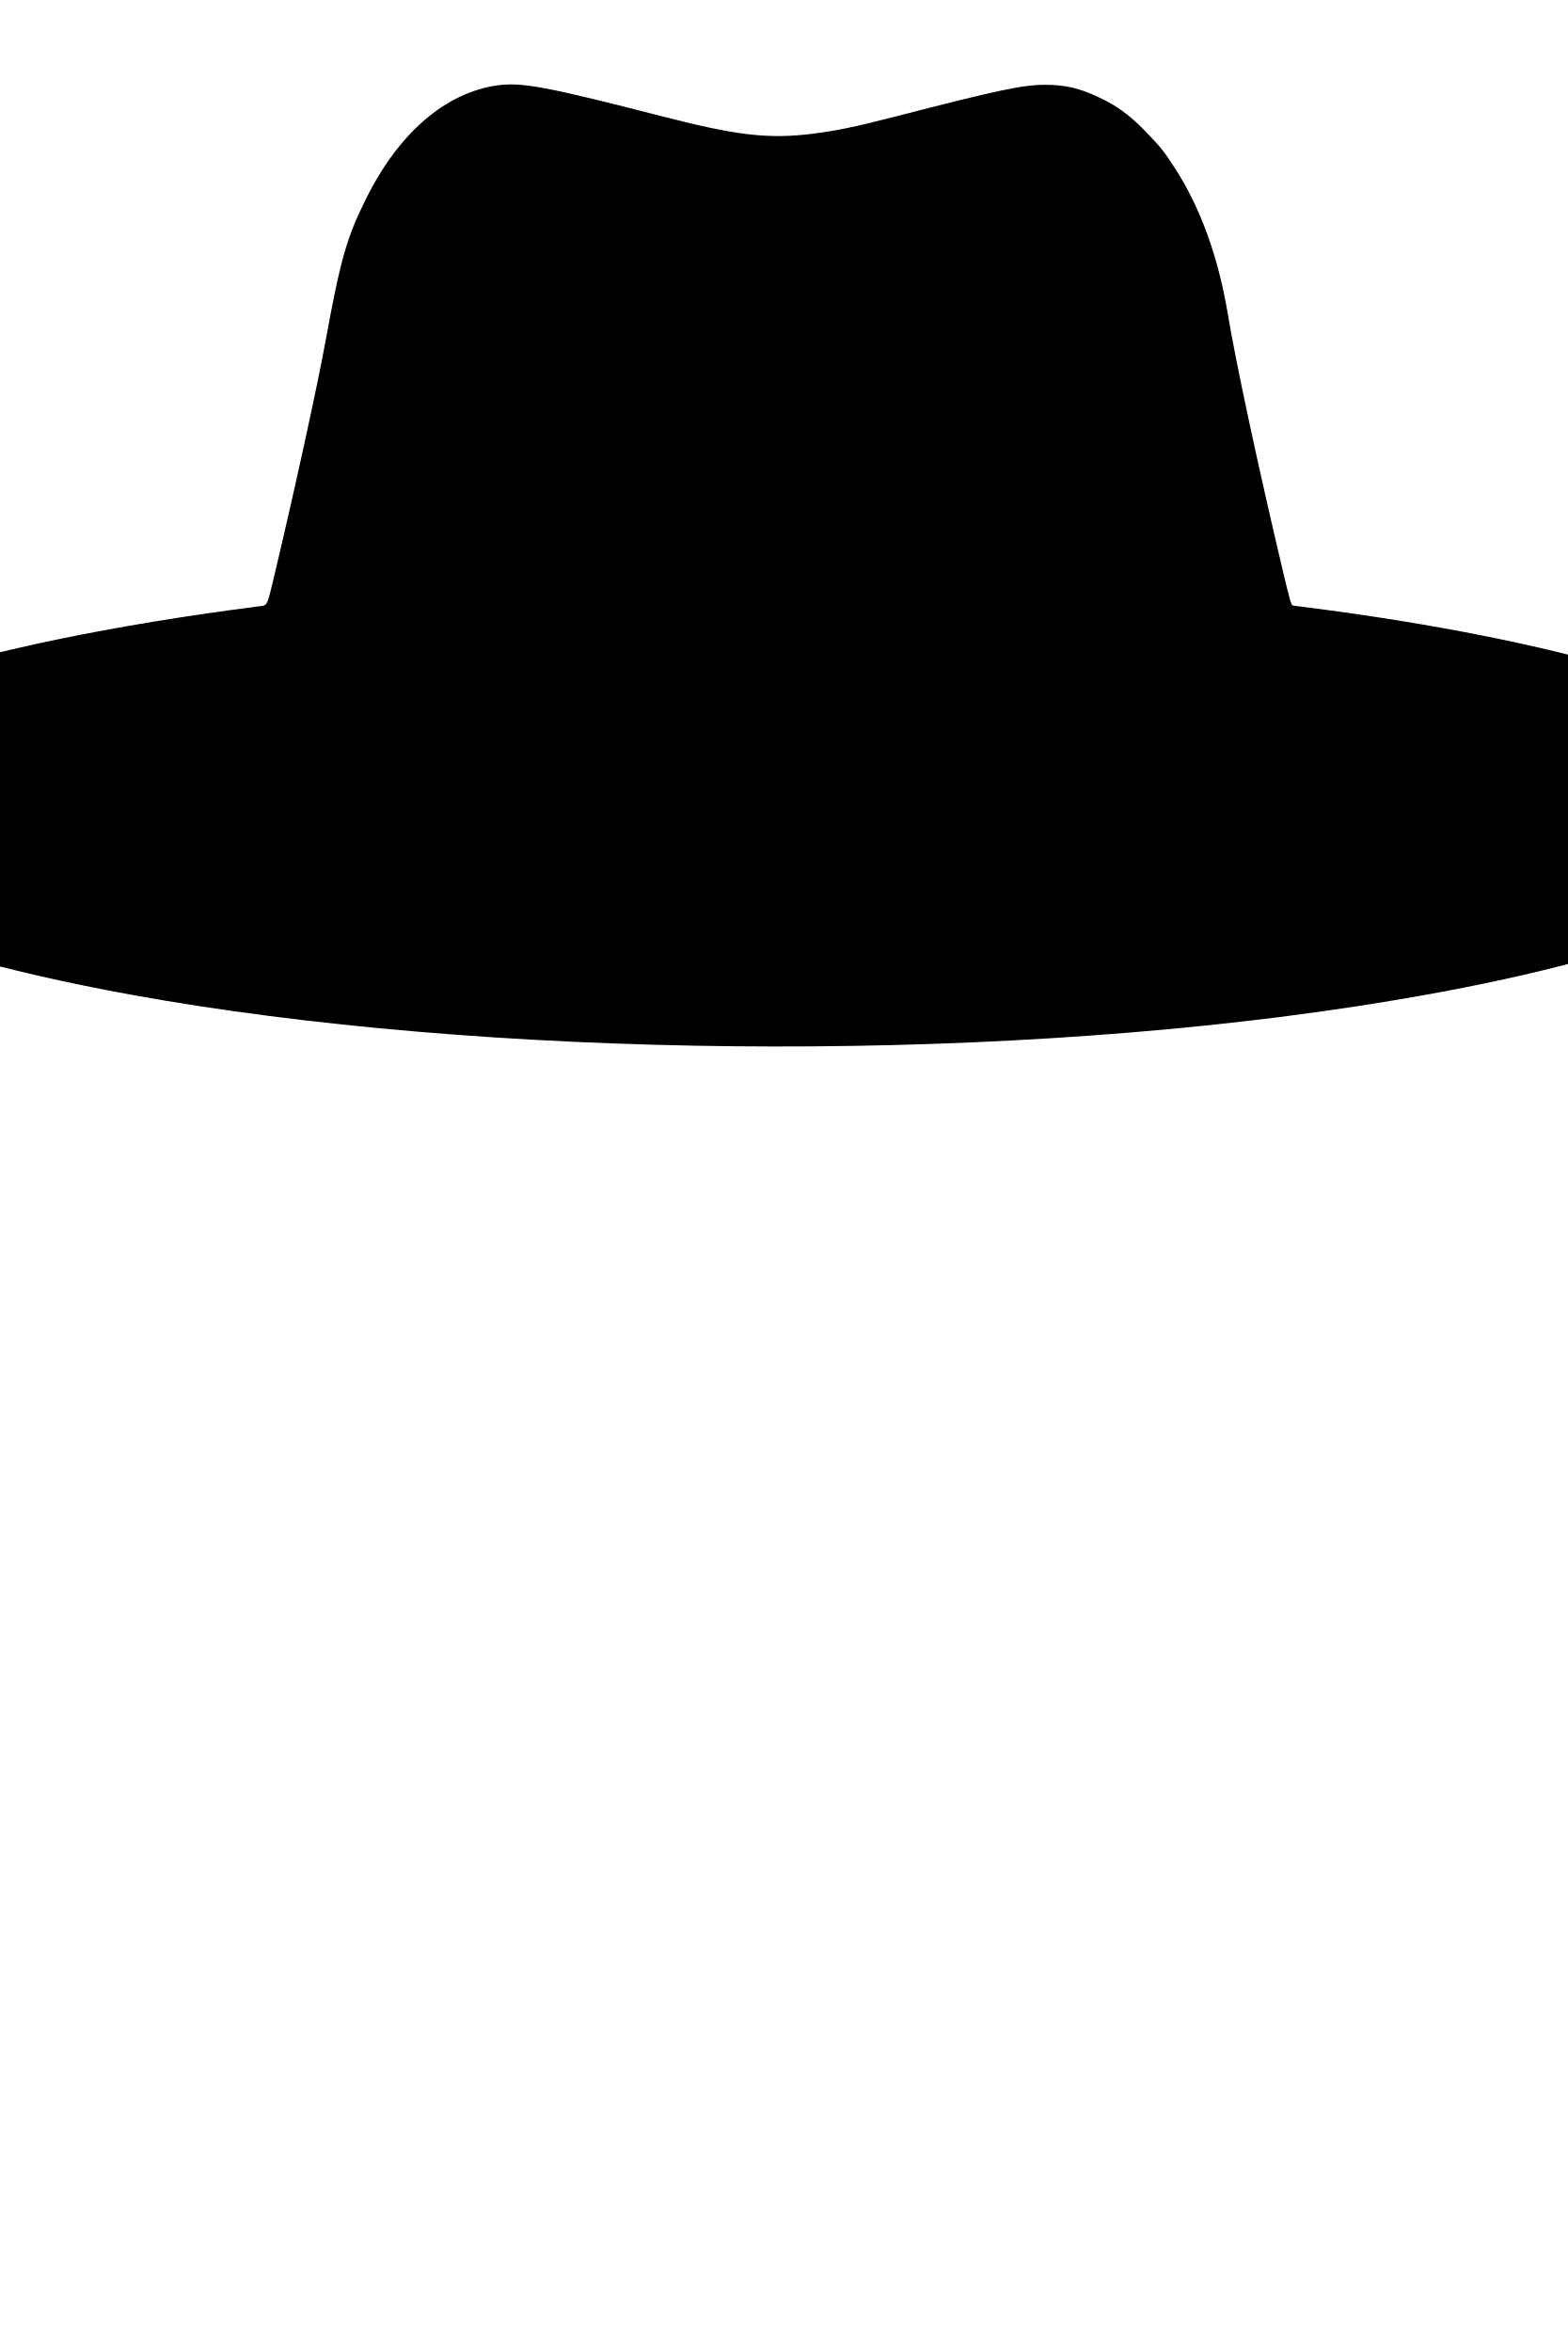
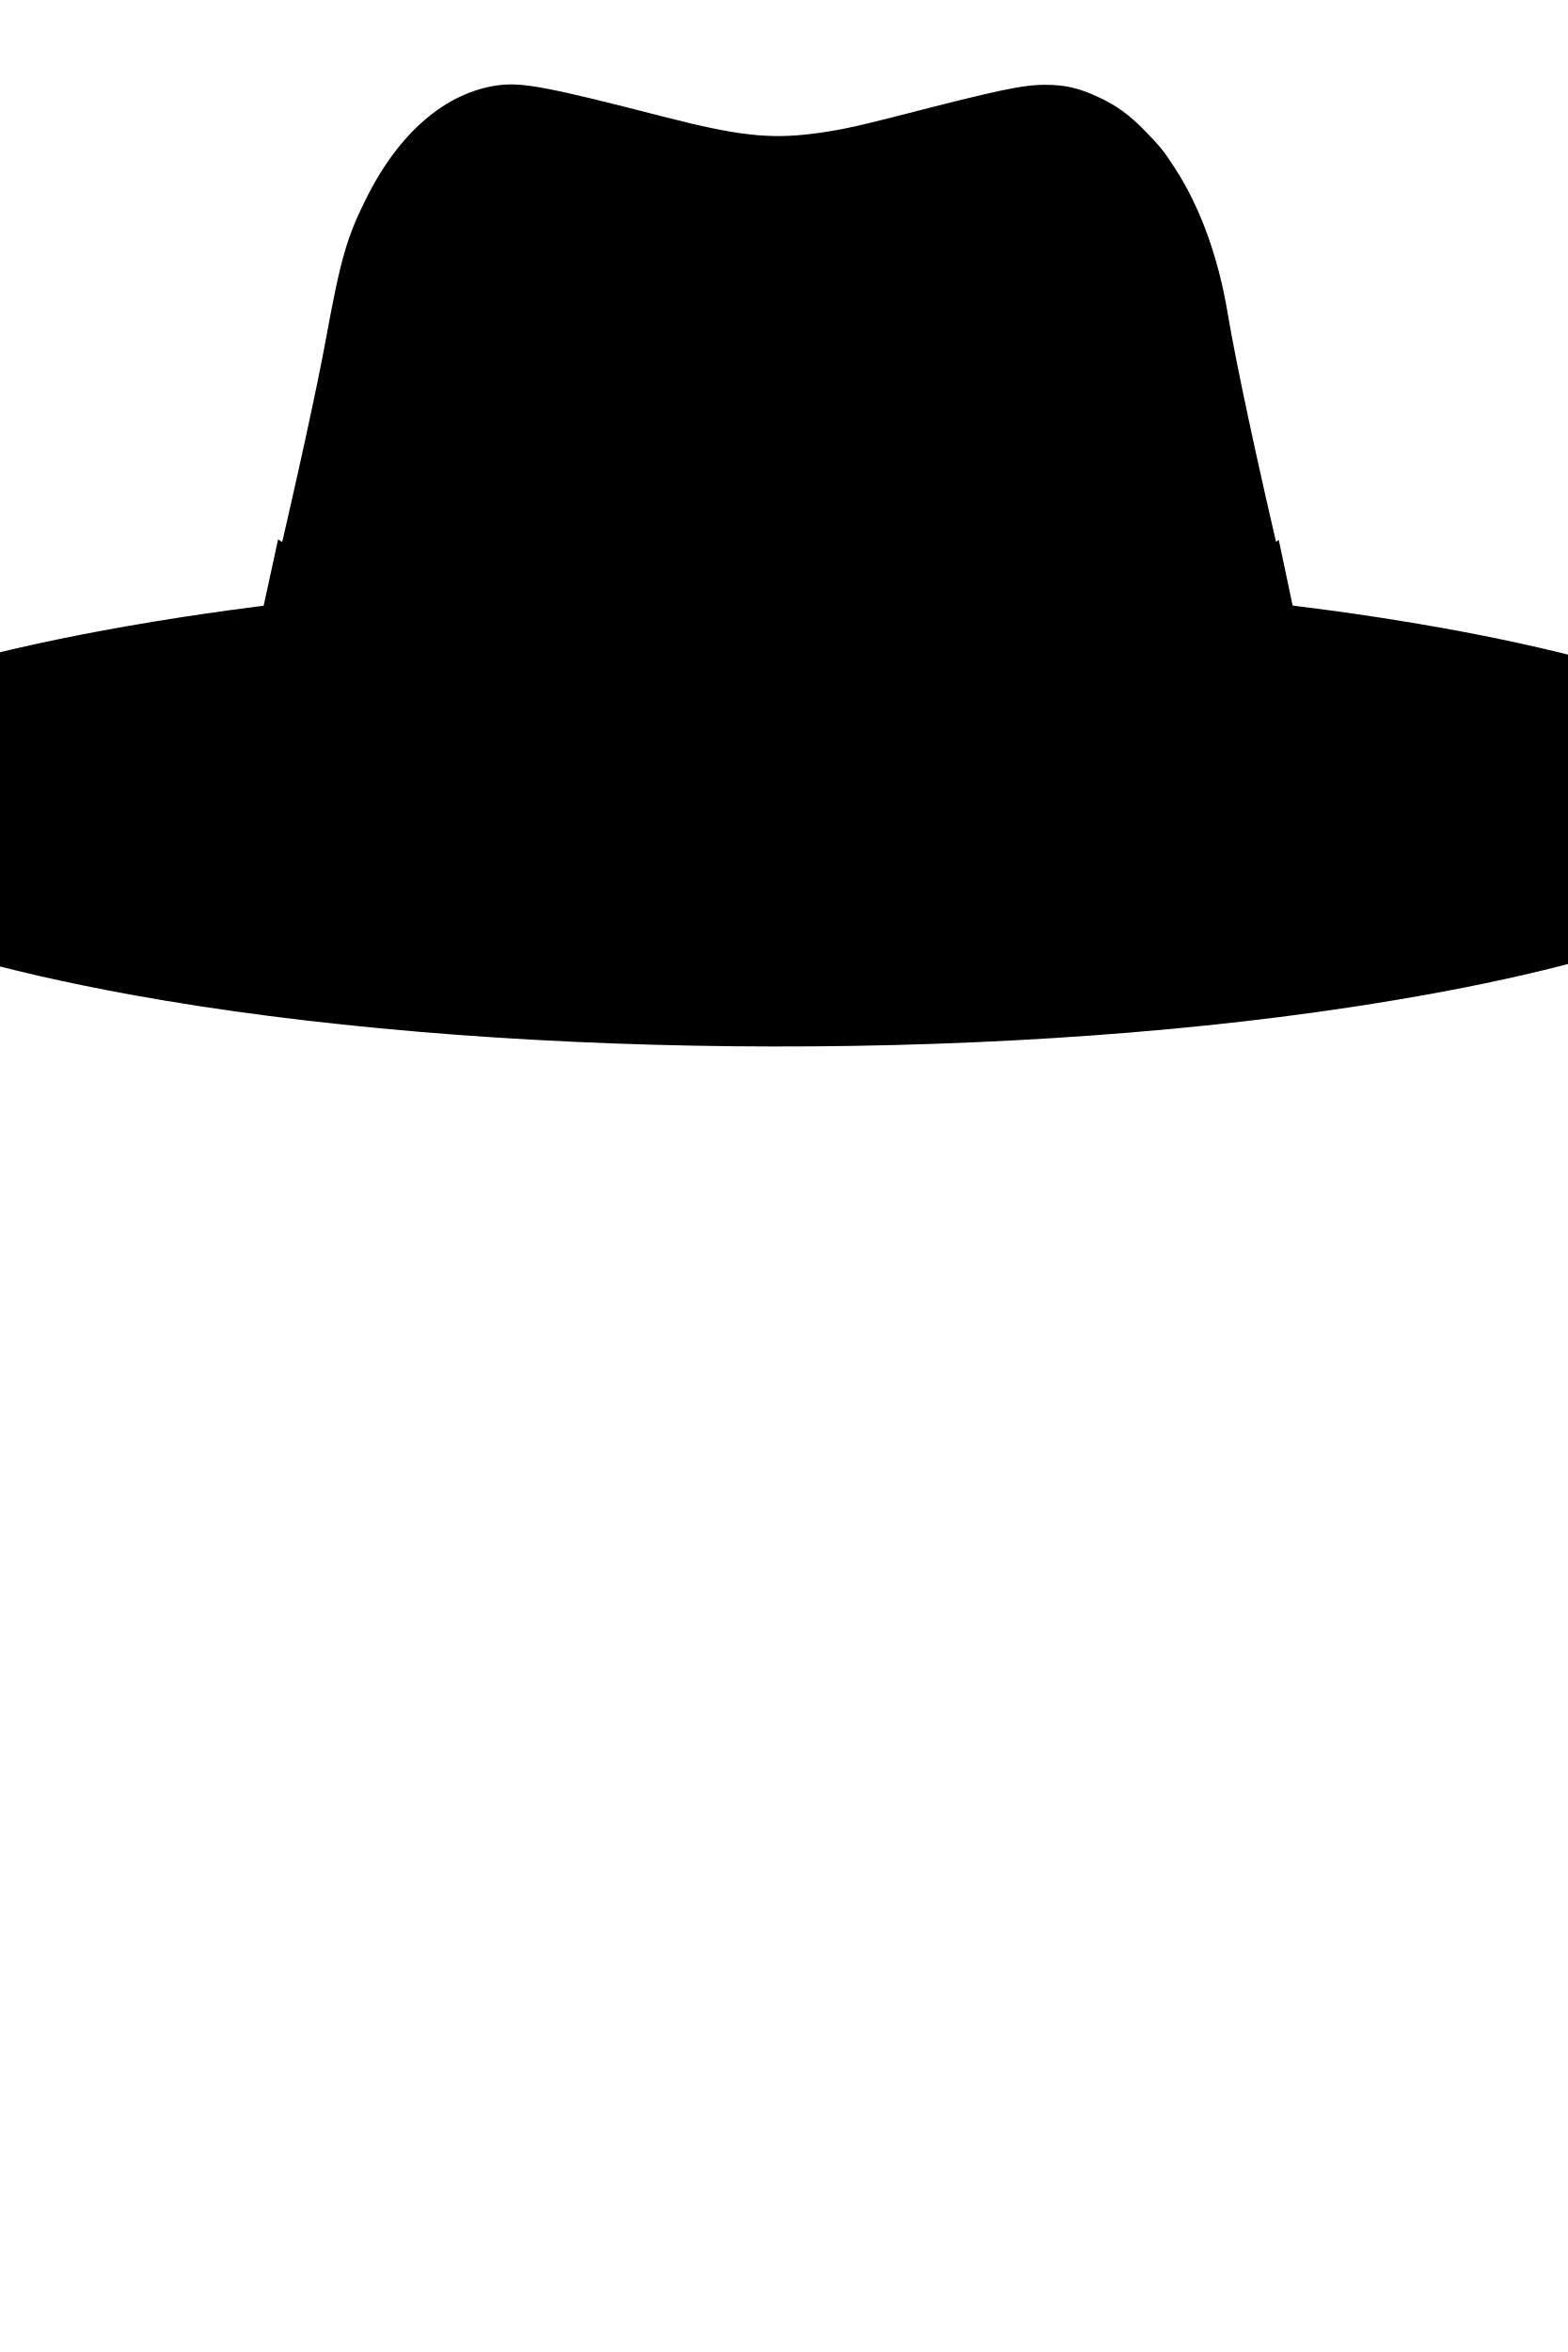
<svg xmlns="http://www.w3.org/2000/svg" viewBox="0 0 400 600">
-   <g transform="translate(-70, 10) scale(0.42, 0.42)">
-     <g transform="translate(0,640) scale(0.1,-0.1)" fill="$[outerwearColor]" stroke="none">
-       <path d="M4691 6120 c-317 -44 -600 -287 -799 -686 -120 -241 -156 -368 -247 -864 -49 -270 -181 -875 -304 -1395 -56 -234 -46 -212 -105 -220 -880 -113 -1651 -272 -2188 -454 -666 -225 -1021 -476 -1045 -739 -40 -441 884 -879 2462 -1166 2138 -389 5137 -420 7410 -75 767 116 1403 262 1895 437 926 327 1239 705 888 1069 -359 370 -1423 701 -2906 903 -123 16 -227 30 -231 30 -9 0 -18 29 -62 215 -152 643 -285 1264 -334 1560 -57 342 -168 648 -321 882 -69 107 -85 126 -182 227 -95 97 -175 155 -284 205 -117 55 -203 74 -323 74 -136 0 -286 -32 -910 -193 -250 -64 -355 -86 -508 -105 -262 -32 -455 -10 -902 105 -699 180 -857 210 -1004 190z" />
+   <g id="fedora">
+     <g transform="translate(-70, 10) scale(0.42, 0.42)">
+       <g transform="translate(0,640) scale(0.1,-0.1)" fill="$[outerwearColor]" stroke="none">
+         <path d="M4691 6120 c-317 -44 -600 -287 -799 -686 -120 -241 -156 -368 -247 -864 -49 -270 -181 -875 -304 -1395 -56 -234 -46 -212 -105 -220 -880 -113 -1651 -272 -2188 -454 -666 -225 -1021 -476 -1045 -739 -40 -441 884 -879 2462 -1166 2138 -389 5137 -420 7410 -75 767 116 1403 262 1895 437 926 327 1239 705 888 1069 -359 370 -1423 701 -2906 903 -123 16 -227 30 -231 30 -9 0 -18 29 -62 215 -152 643 -285 1264 -334 1560 -57 342 -168 648 -321 882 -69 107 -85 126 -182 227 -95 97 -175 155 -284 205 -117 55 -203 74 -323 74 -136 0 -286 -32 -910 -193 -250 -64 -355 -86 -508 -105 -262 -32 -455 -10 -902 105 -699 180 -857 210 -1004 190z" />
+       </g>
    </g>
+     <path fill="$[primary]" d="m 61.894,179.317 9.065,-41.75 c 0,0 21.54,18.071 126.201,18.009 108.591,-0.065 129.116,-17.866 129.116,-17.866 l 8.881,42.063 c 0,0 -12.444,23.748 -139.487,23.871 -116.69,0.113 -133.776,-24.328 -133.776,-24.328 z" />
  </g>
</svg>
